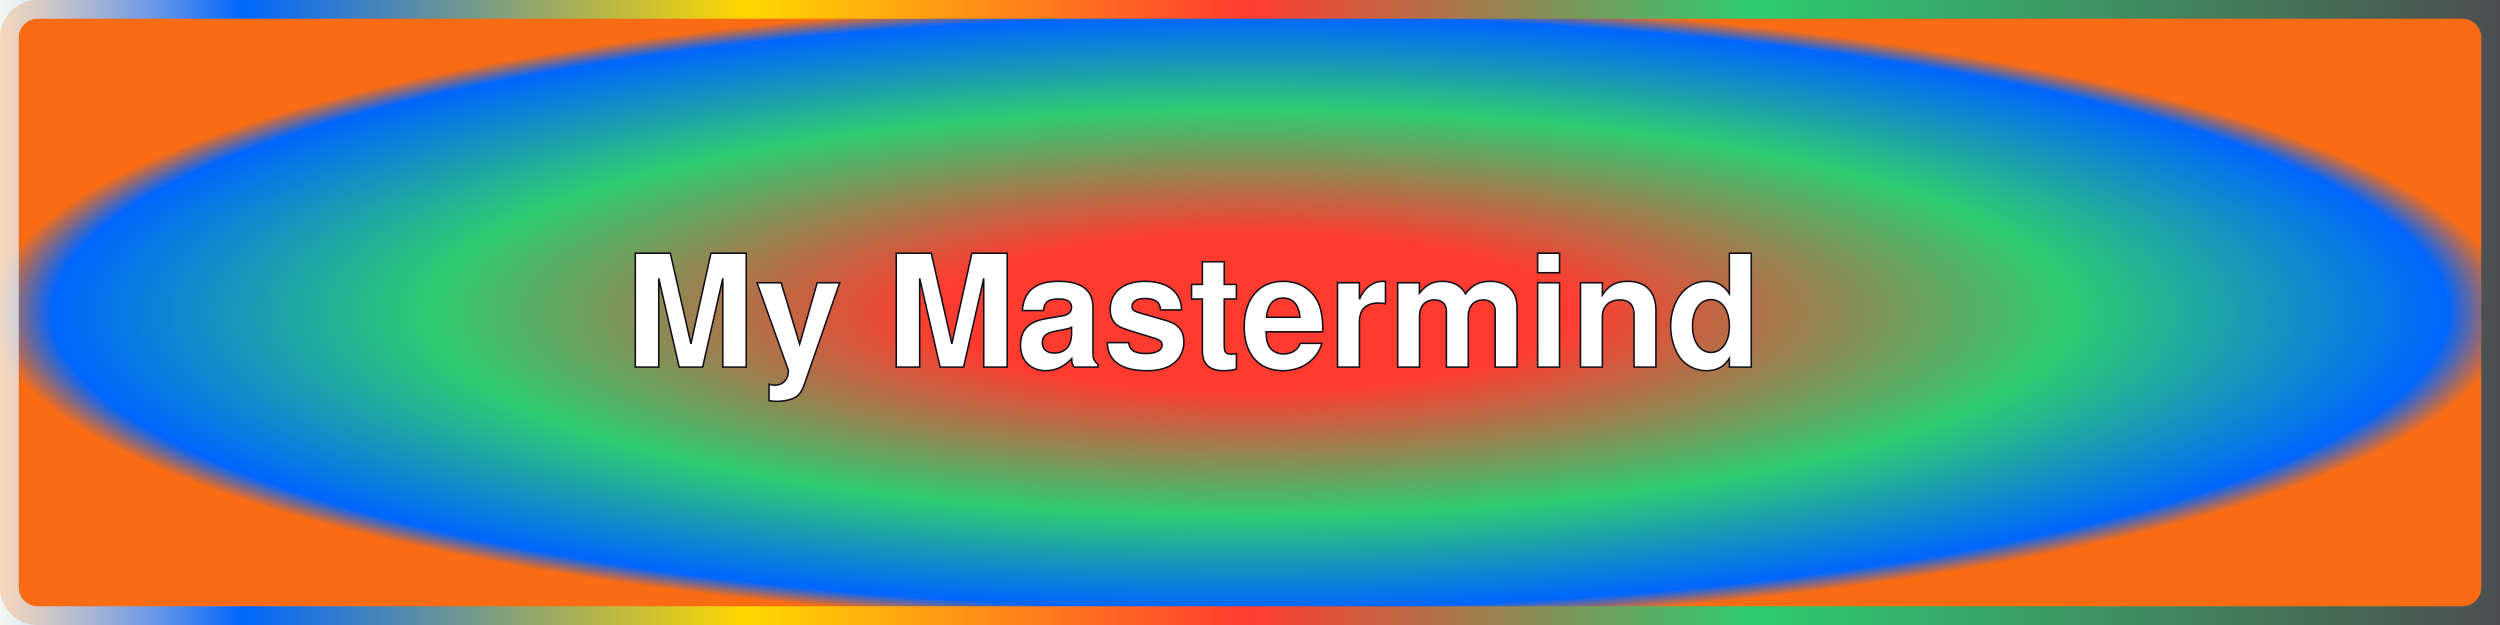
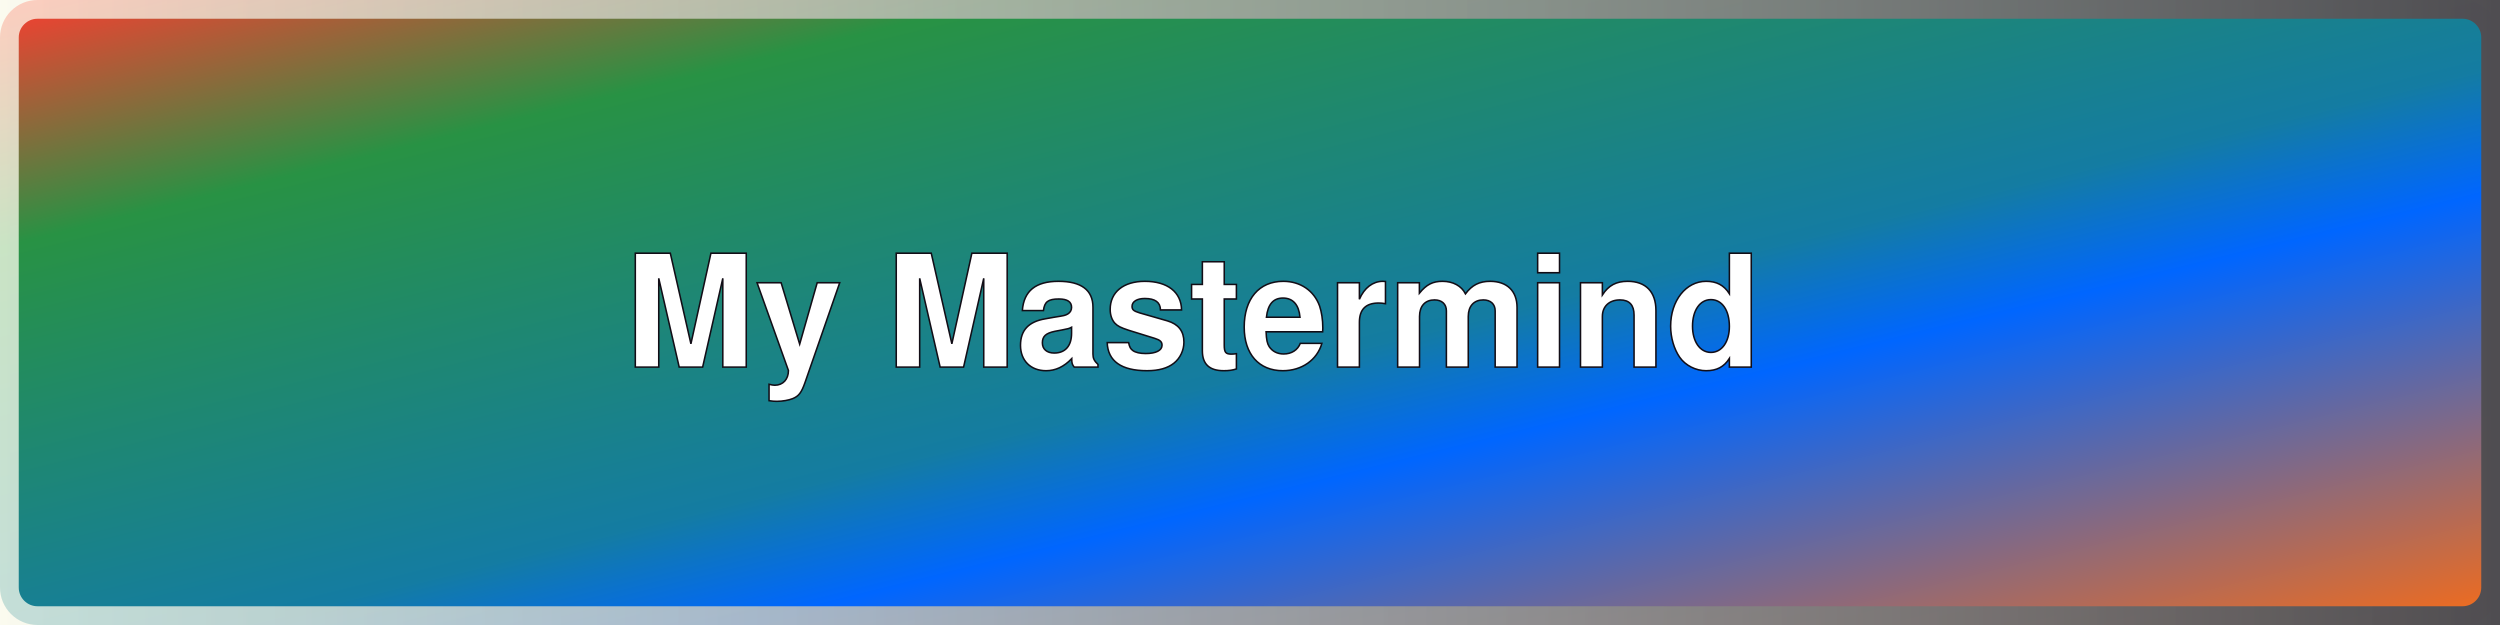
<svg xmlns="http://www.w3.org/2000/svg" viewBox="0 0 800 200" width="800" height="200%">
  <defs>
-     <radialGradient id="radialGradient" x1="0%" y1="0%" x2="100%" y2="0%">
-       <stop offset="25%" stop-color="#FF3B30" />
-       <stop offset="65%" stop-color="#2ECC71" />
-       <stop offset="95%" stop-color="#0066FF" />
+     <linearGradient id="linearGradient" x1="0%" y1="0%" x2="100%" y2="100%">
+       <stop offset="0%" stop-color="#FF3B30" />
+       <stop offset="20%" stop-color="#289244ff" />
+       <stop offset="55%" stop-color="#147ca2" />
+       <stop offset="65%" stop-color="#0066FF" />
      <stop offset="100%" stop-color="#fa6c14" />
-     </radialGradient>
+     </linearGradient>
    <linearGradient id="strokeGradient" x1="0%" y1="0%" x2="100%" y2="0%">
      <stop offset="0%" stop-color="rgba(255,255,240,0.749)" />
-       <stop offset="10%" stop-color="#0066FF" />
-       <stop offset="30%" stop-color="#FFD700" />
-       <stop offset="50%" stop-color="#FF3B30" />
-       <stop offset="70%" stop-color="#2ECC71" />
      <stop offset="100%" stop-color="#4e4c50" />
    </linearGradient>
  </defs>
-   <rect x="0" y="0" width="800" height="200" rx="12" ry="12" fill="url(#radialGradient)" stroke="url(#strokeGradient)" stroke-width="12" />
+   <rect x="0" y="0" width="800" height="200" rx="12" ry="12" fill="url(#linearGradient)" stroke="url(#strokeGradient)" stroke-width="12" />
  <text x="200" y="100" font-family="-apple-system, BlinkMacSystemFont, 'Segoe UI', Helvetica, Arial, sans-serif" font-size="50" font-weight="bold" fill="#ffffff" stroke="#120D16" stroke-width="0.5" dominant-baseline="middle" alignment-baseline="central">
    My Mastermind
  </text>
</svg>
